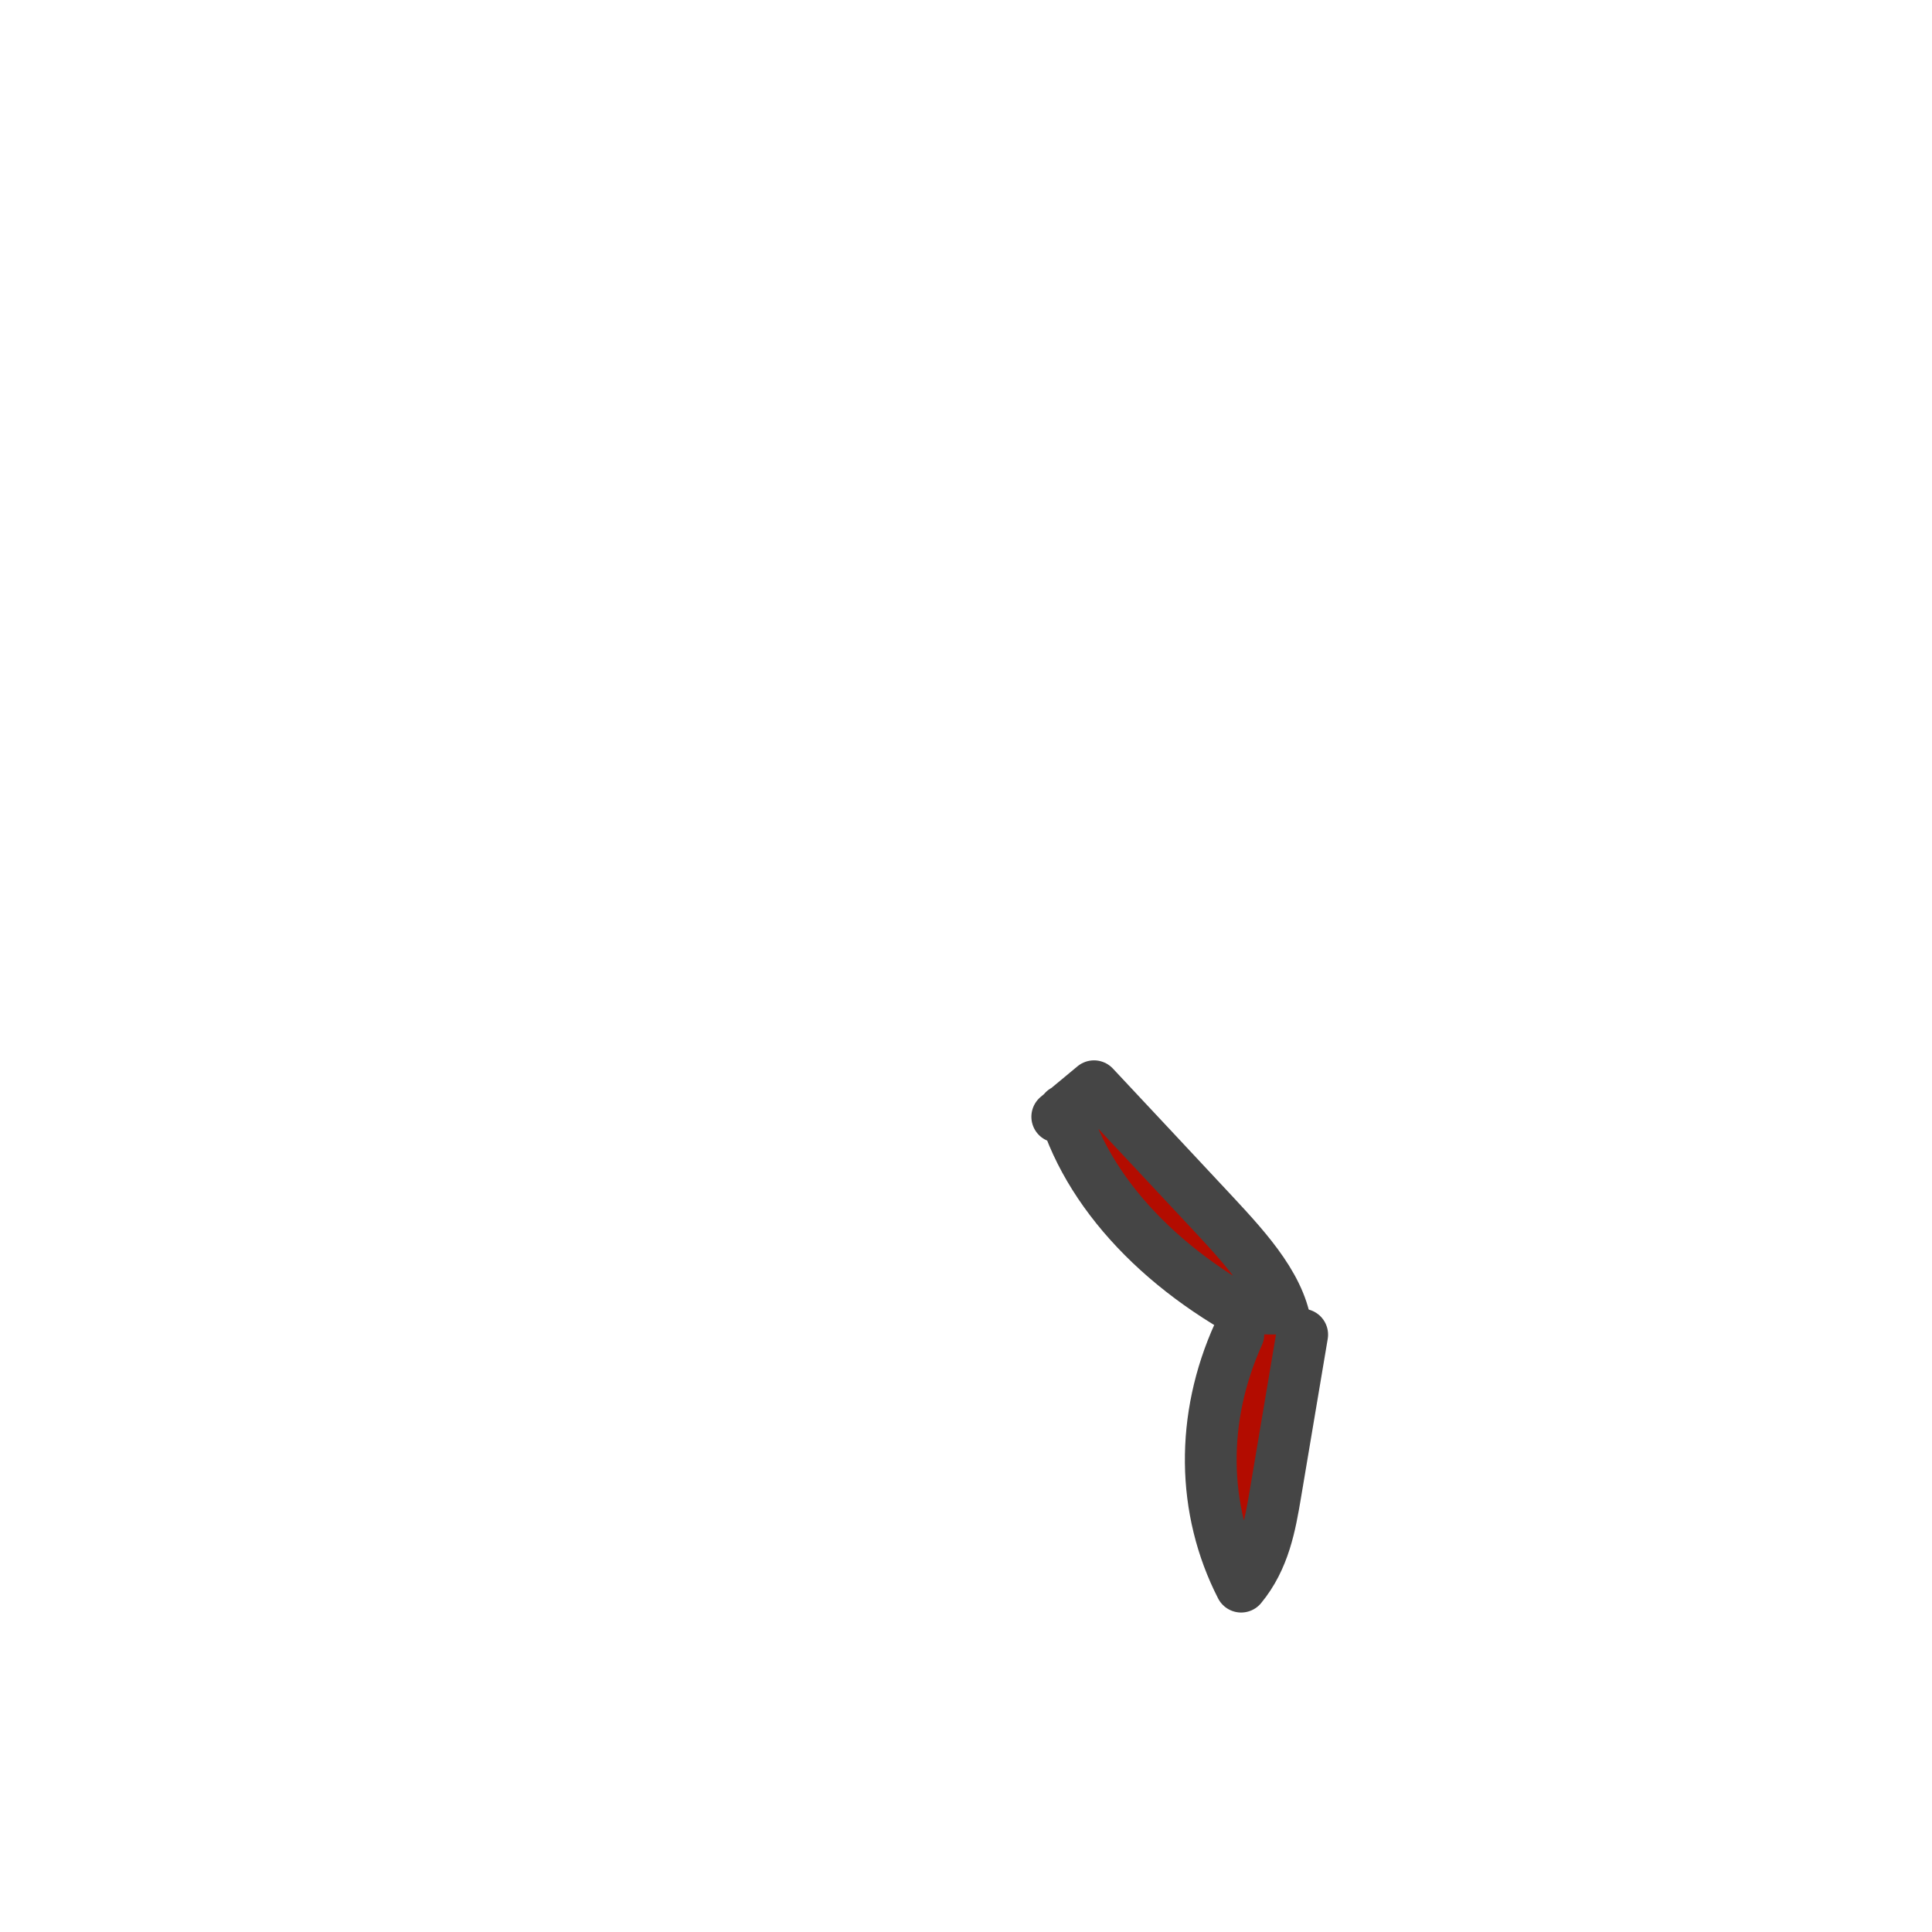
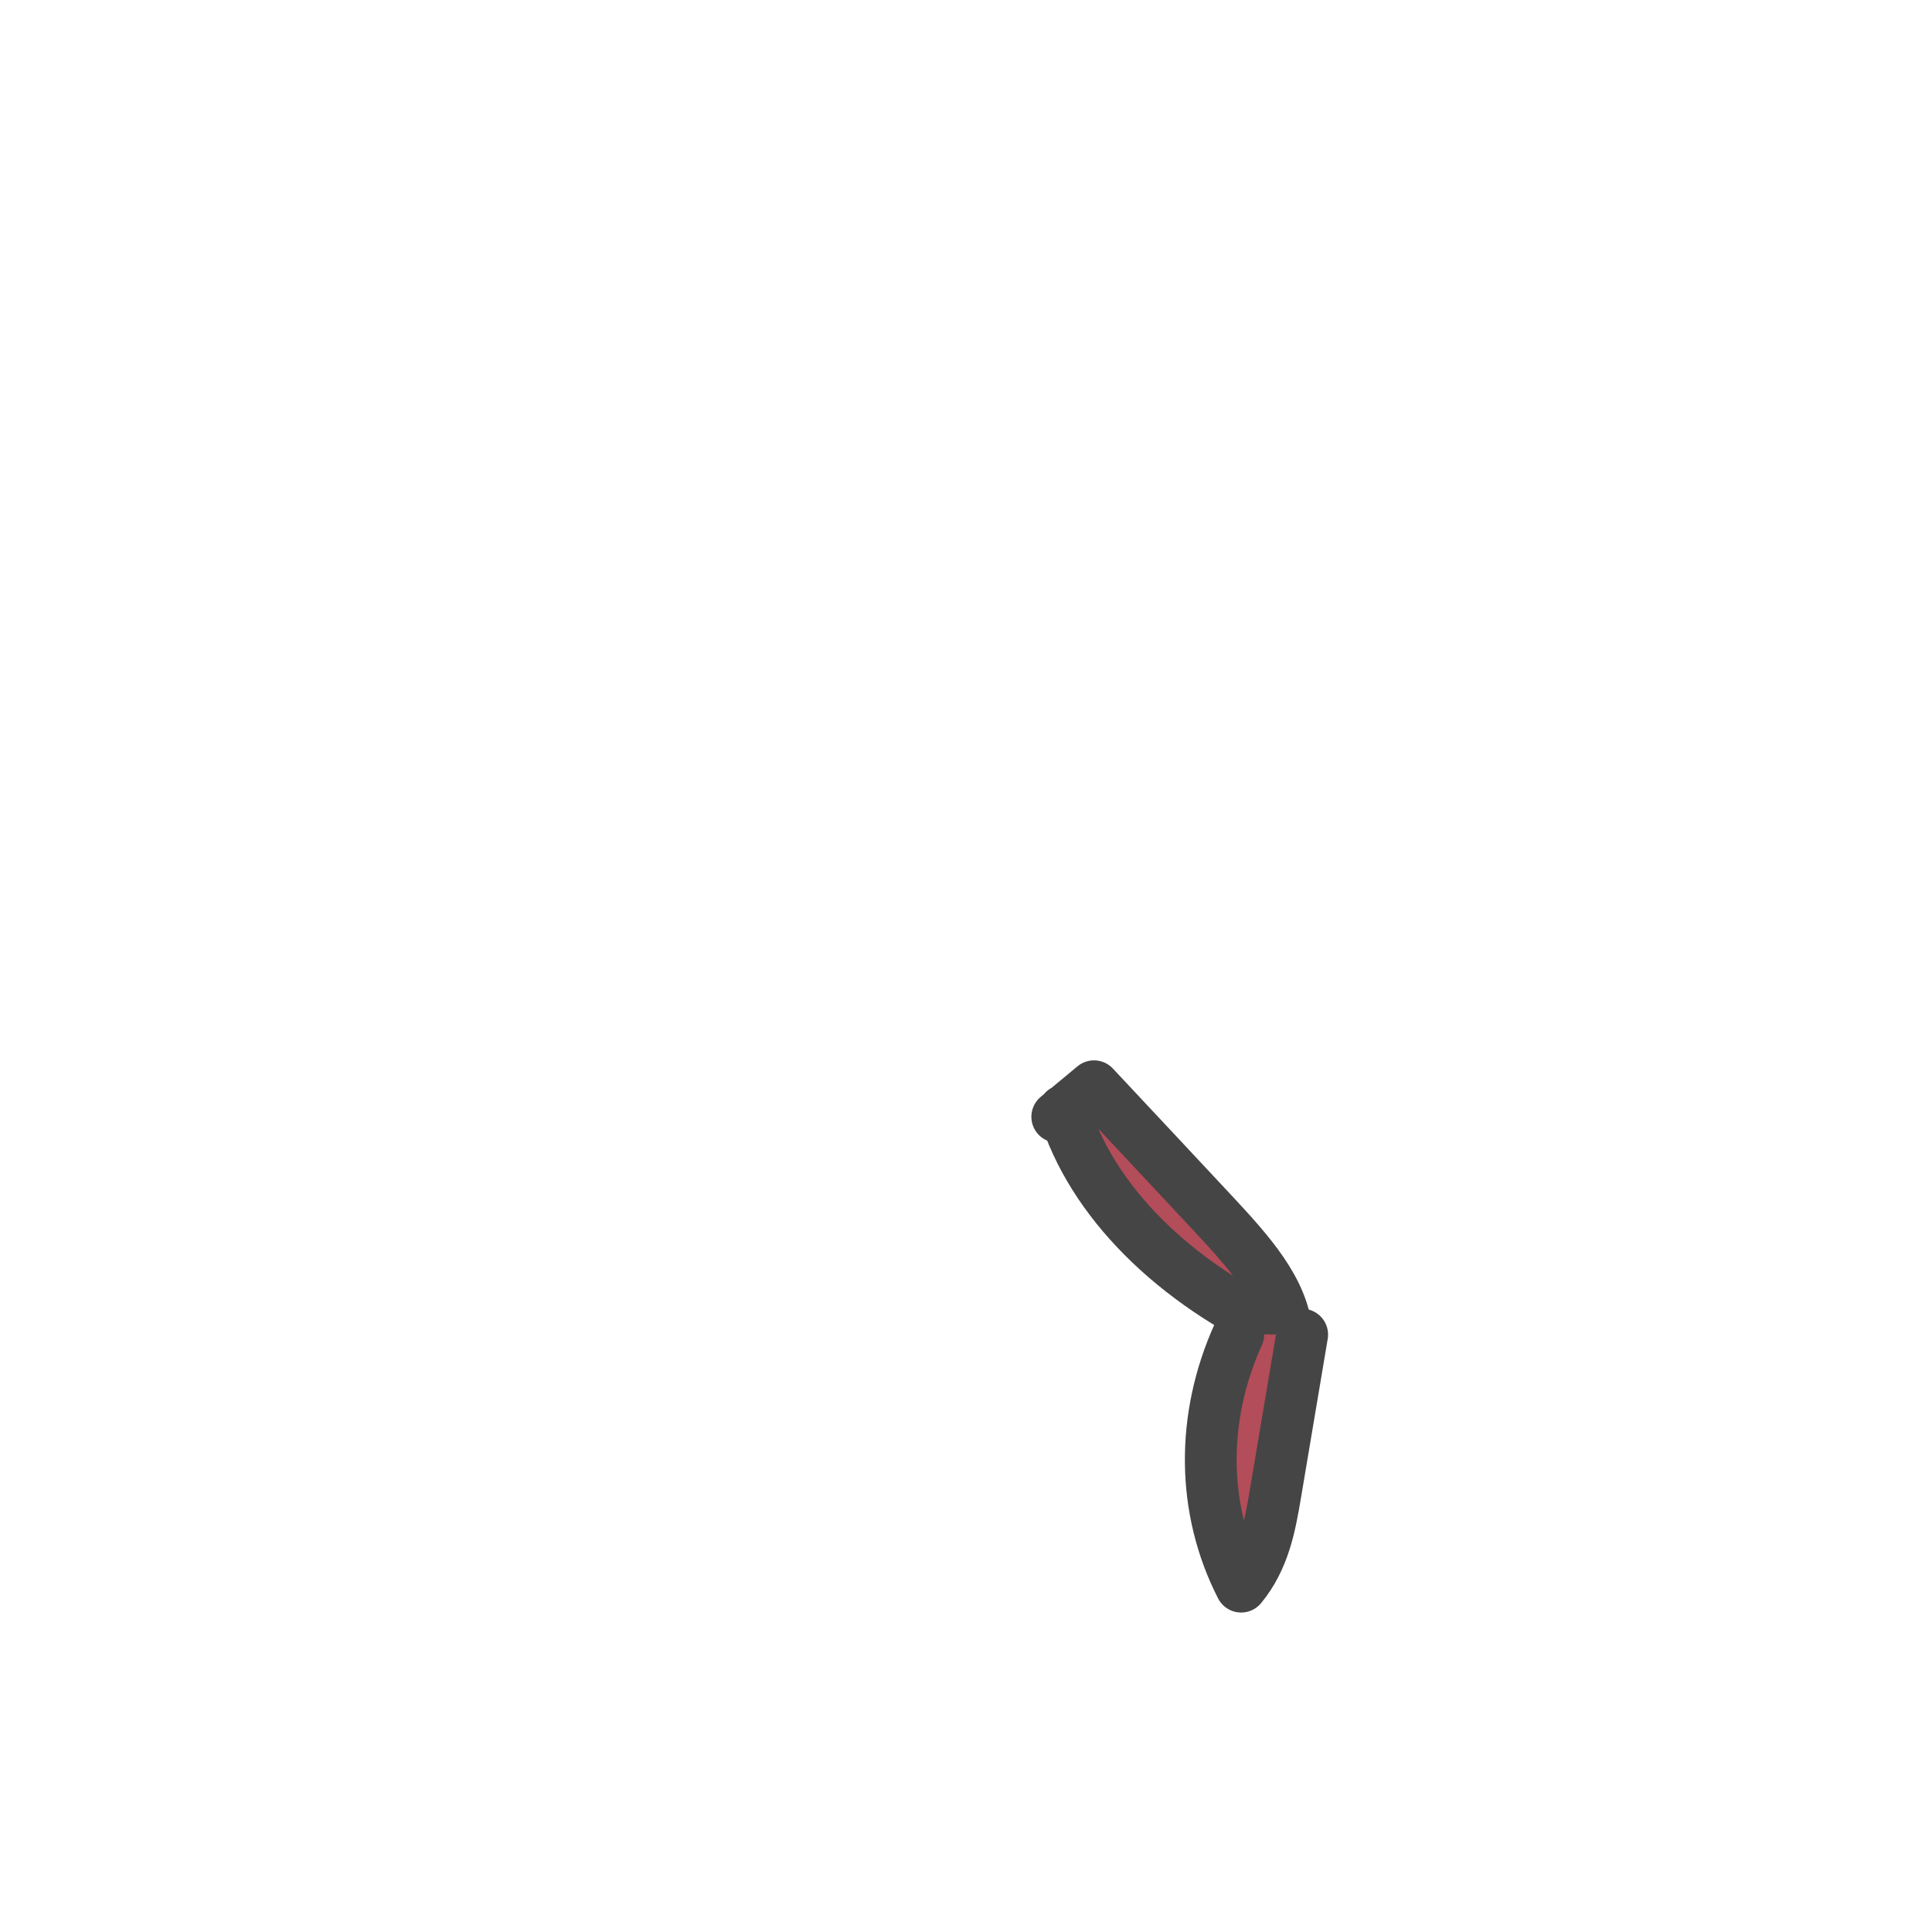
<svg xmlns="http://www.w3.org/2000/svg" id="_レイヤー_3" data-name="レイヤー 3" viewBox="0 0 112 112">
  <defs>
    <style>
      .cls-1 {
+         fill: #b34d59;
+       }
+ 
+       .cls-2 {
        fill: none;
        stroke: #454545;
        stroke-linecap: round;
        stroke-linejoin: round;
        stroke-width: 3px;
      }
- 
-       .cls-2 {
-         fill: #b30c00;
-       }
    </style>
  </defs>
+   <path class="cls-1" d="M61.68,64.38c1.59,5.22,6.33,9.98,12.91,12.96-.16-2.53-2.23-4.8-4.23-6.95-2.31-2.47-4.62-4.95-6.94-7.42-.71.59-1.42,1.18-2.13,1.77.25.1.49.21.74.31" />
  <path class="cls-2" d="M61.68,64.38c1.59,5.22,6.33,9.98,12.91,12.96-.16-2.53-2.23-4.8-4.23-6.95-2.31-2.47-4.62-4.95-6.94-7.42-.71.59-1.42,1.18-2.13,1.77.25.1.49.21.74.31" />
-   <path class="cls-1" d="M61.68,64.38c1.59,5.22,6.33,9.98,12.91,12.96-.16-2.53-2.23-4.8-4.23-6.95-2.31-2.47-4.62-4.95-6.94-7.42-.71.59-1.42,1.18-2.13,1.77.25.1.49.21.74.31" />
+   <path class="cls-1" d="M71.79,77.35c-2.19,4.84-2.13,10.16.16,14.63,1.33-1.61,1.68-3.55,1.99-5.4.52-3.07,1.03-6.14,1.55-9.21" />
  <path class="cls-2" d="M71.79,77.35c-2.19,4.84-2.13,10.16.16,14.63,1.33-1.61,1.68-3.55,1.99-5.4.52-3.07,1.03-6.14,1.55-9.21" />
-   <path class="cls-1" d="M71.79,77.35c-2.19,4.84-2.13,10.16.16,14.63,1.33-1.61,1.68-3.55,1.99-5.4.52-3.07,1.03-6.14,1.55-9.21" />
</svg>
